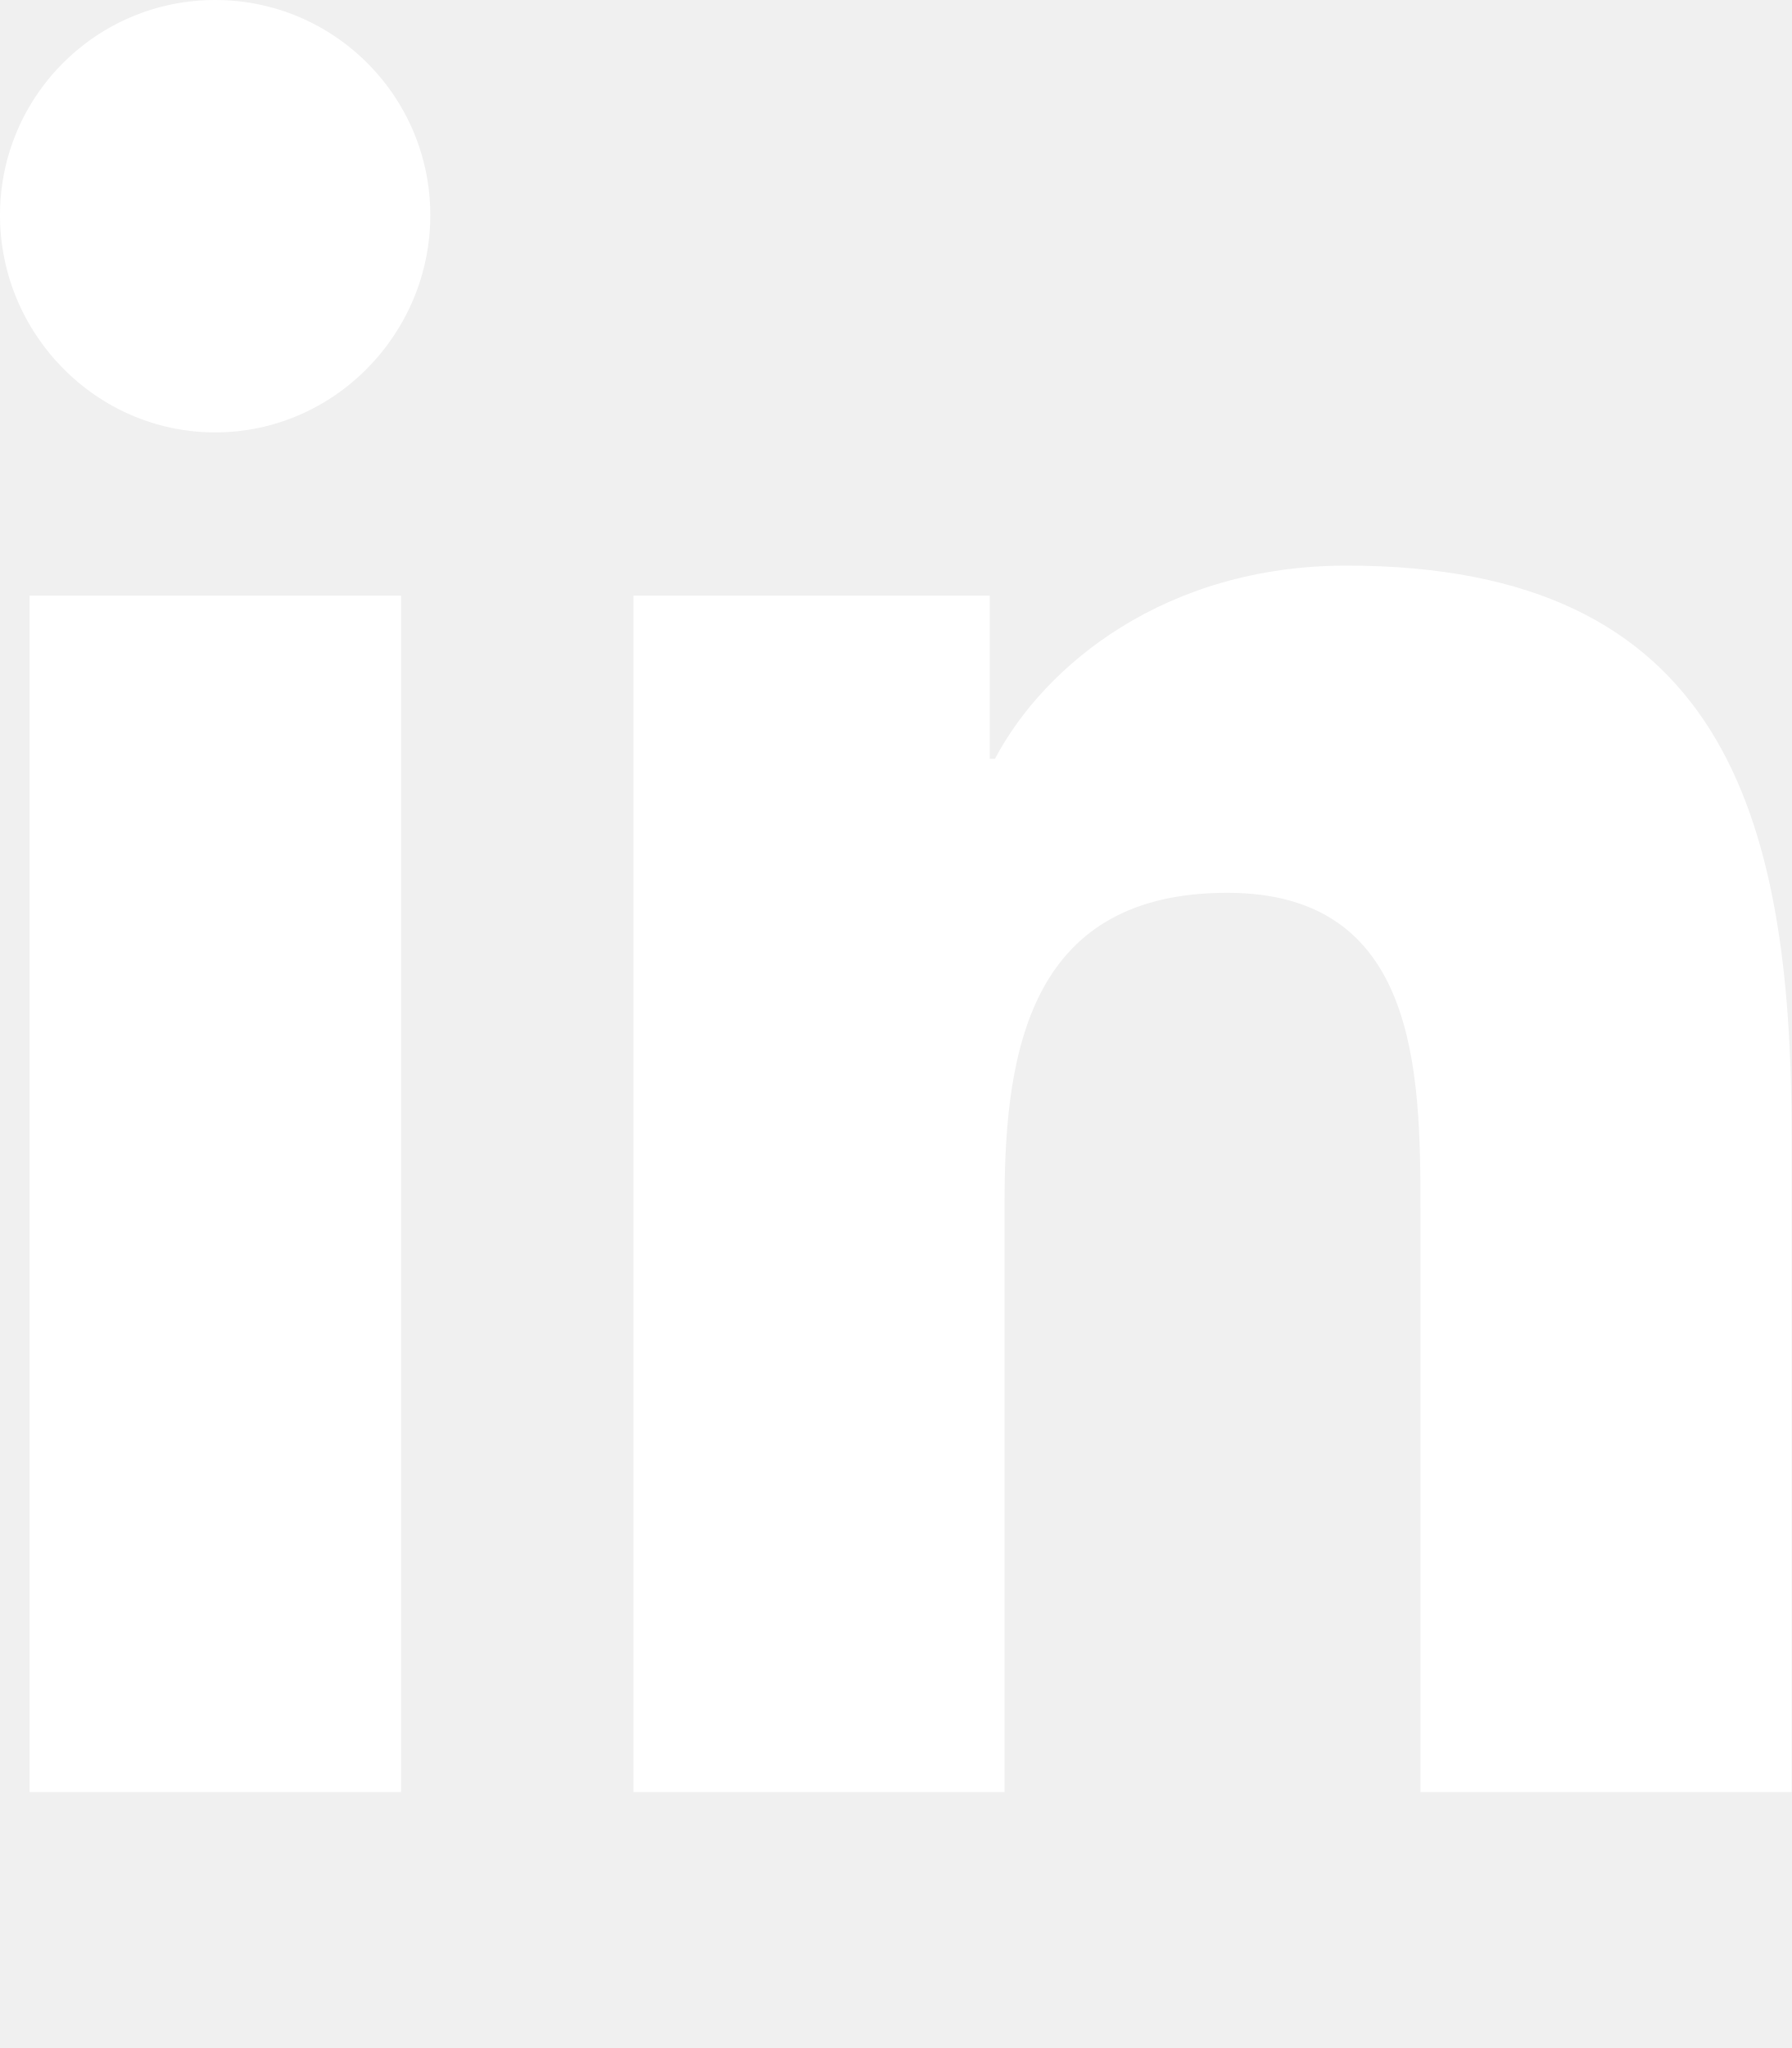
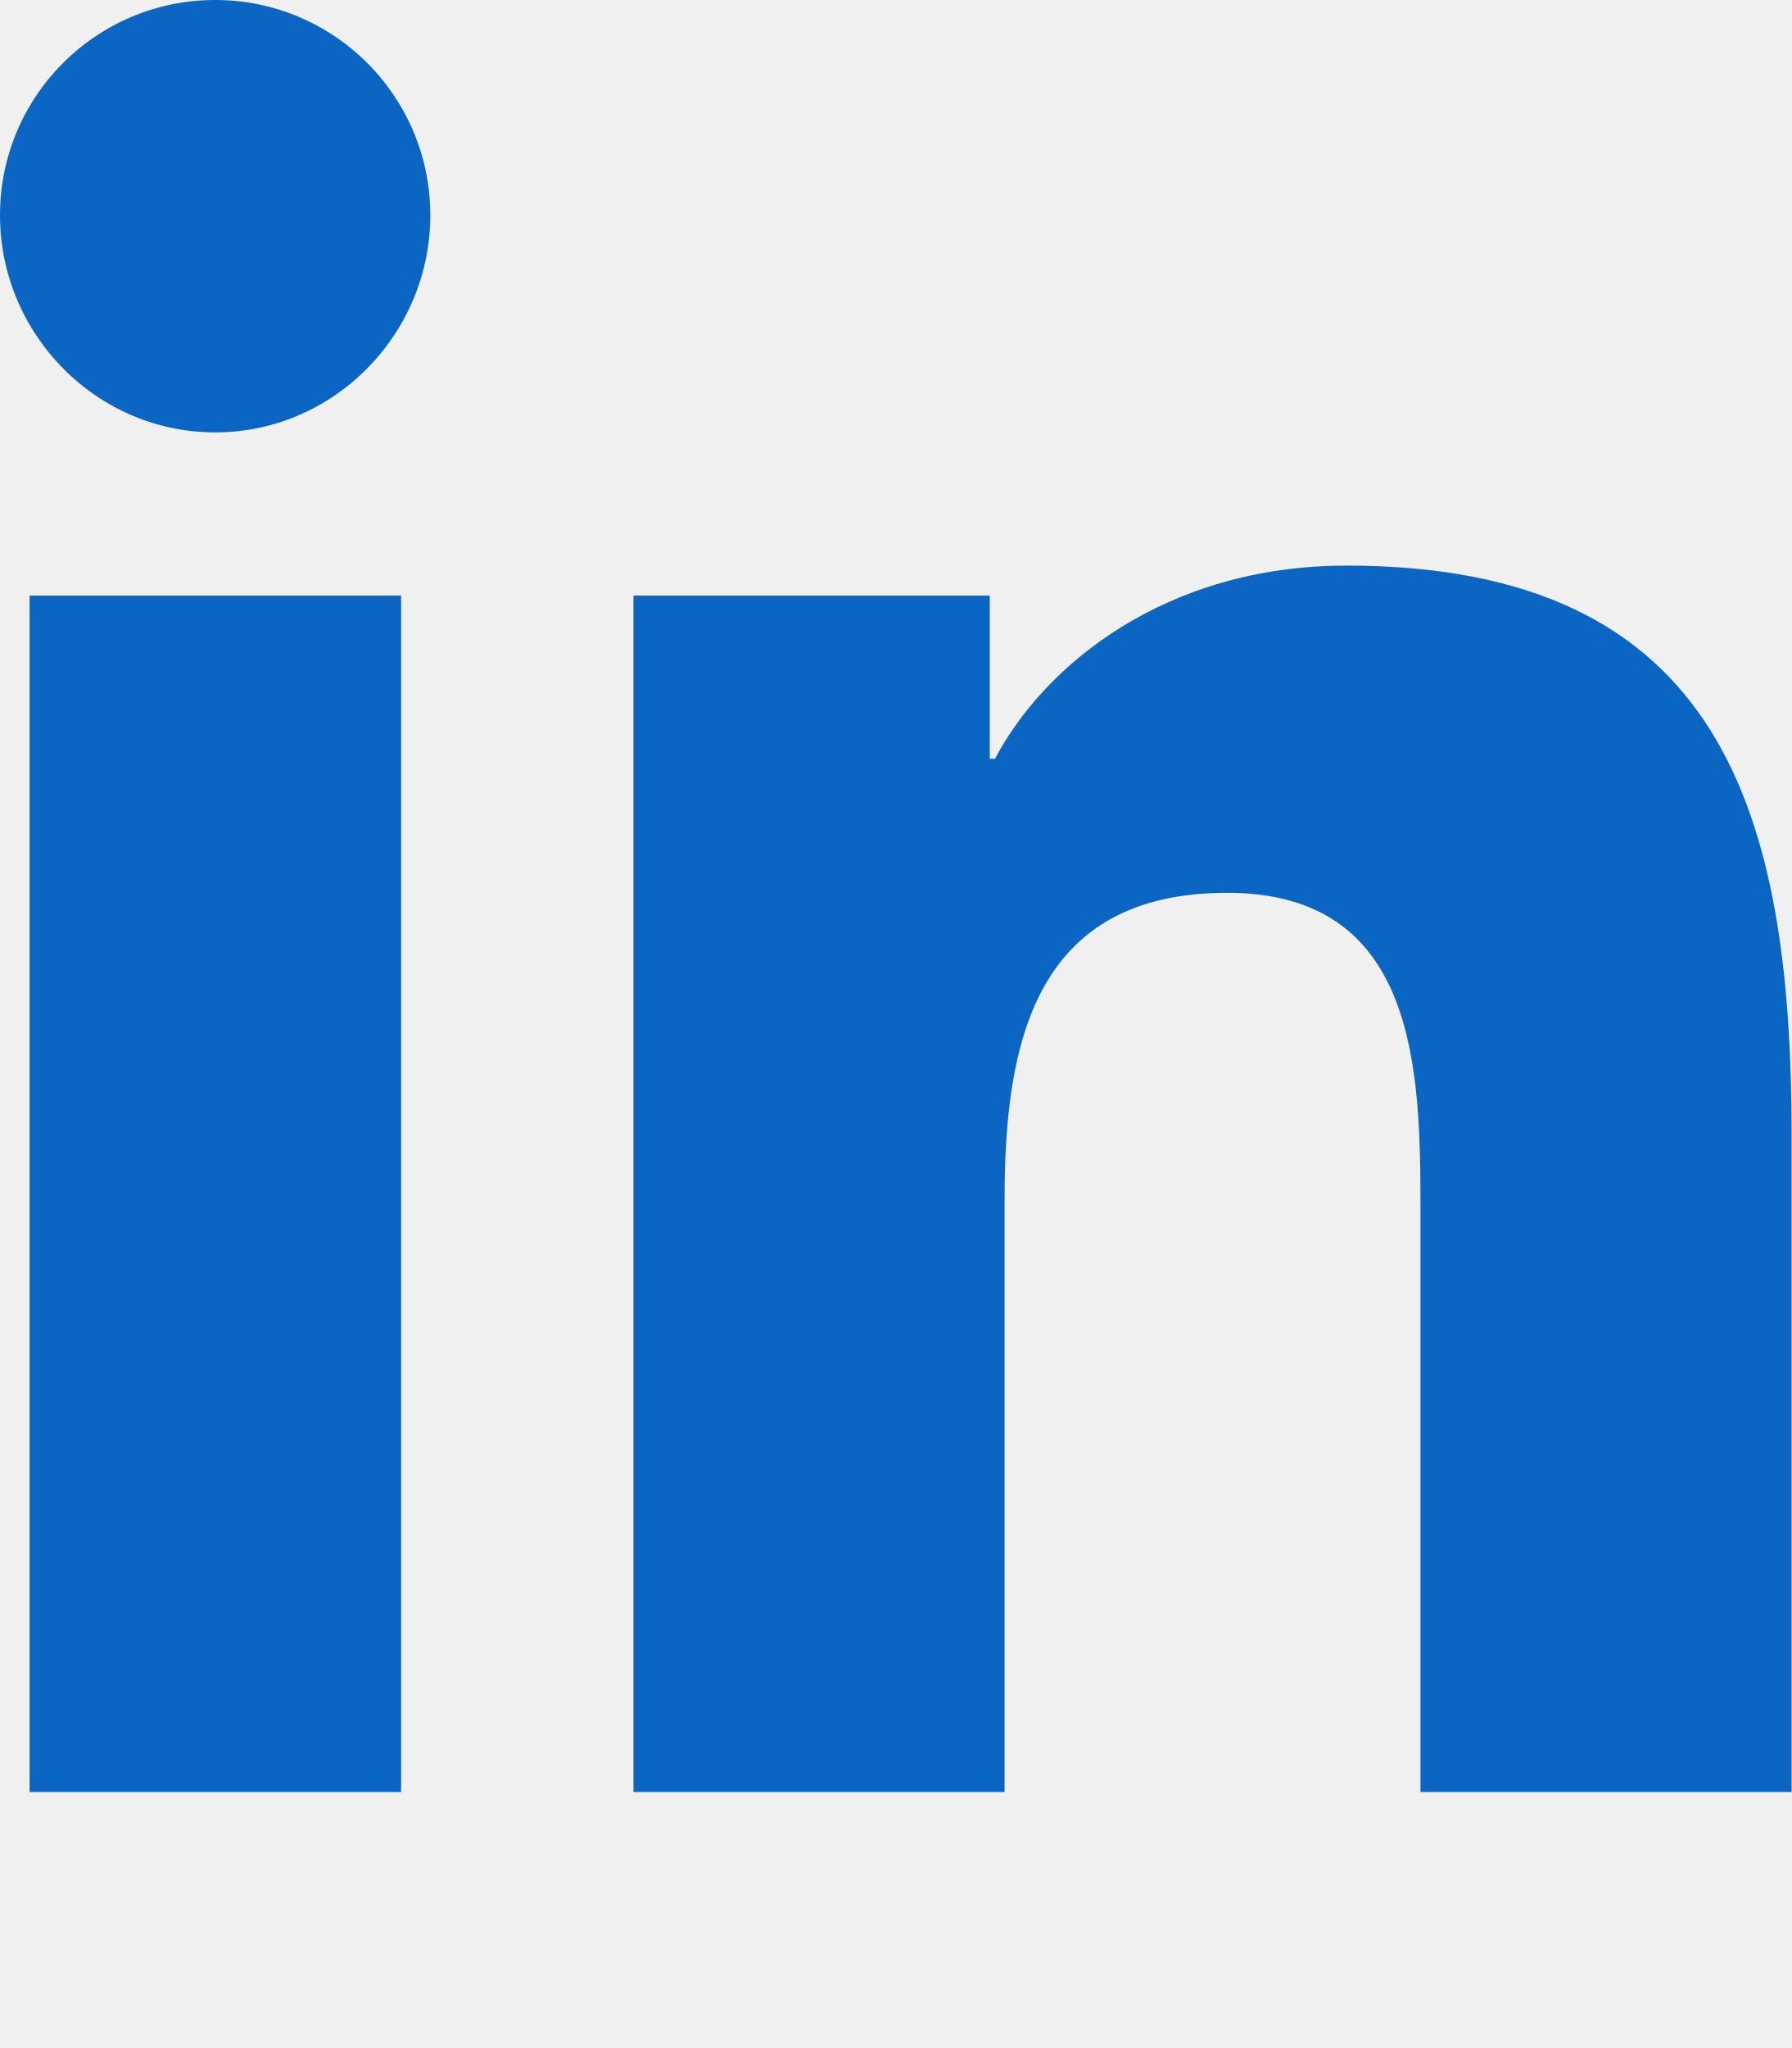
- <svg xmlns="http://www.w3.org/2000/svg" fill="white" viewBox="0 0 448 512">
+ <svg xmlns="http://www.w3.org/2000/svg" fill="#0A66C2" viewBox="0 0 448 512">
  <path d="M100.3 448H7.4V148.9h92.9zM53.8 108.1C24.1 108.1 0 83.5 0 53.8a53.8 53.8 0 0 1 107.6 0c0 29.7-24.1 54.3-53.8 54.3zM447.9 448h-92.7V302.4c0-34.7-.7-79.2-48.3-79.2-48.3 0-55.7 37.7-55.7 76.7V448h-92.8V148.9h89.1v40.8h1.3c12.4-23.5 42.7-48.3 87.9-48.3 94 0 111.3 61.9 111.3 142.3V448z" />
</svg>
